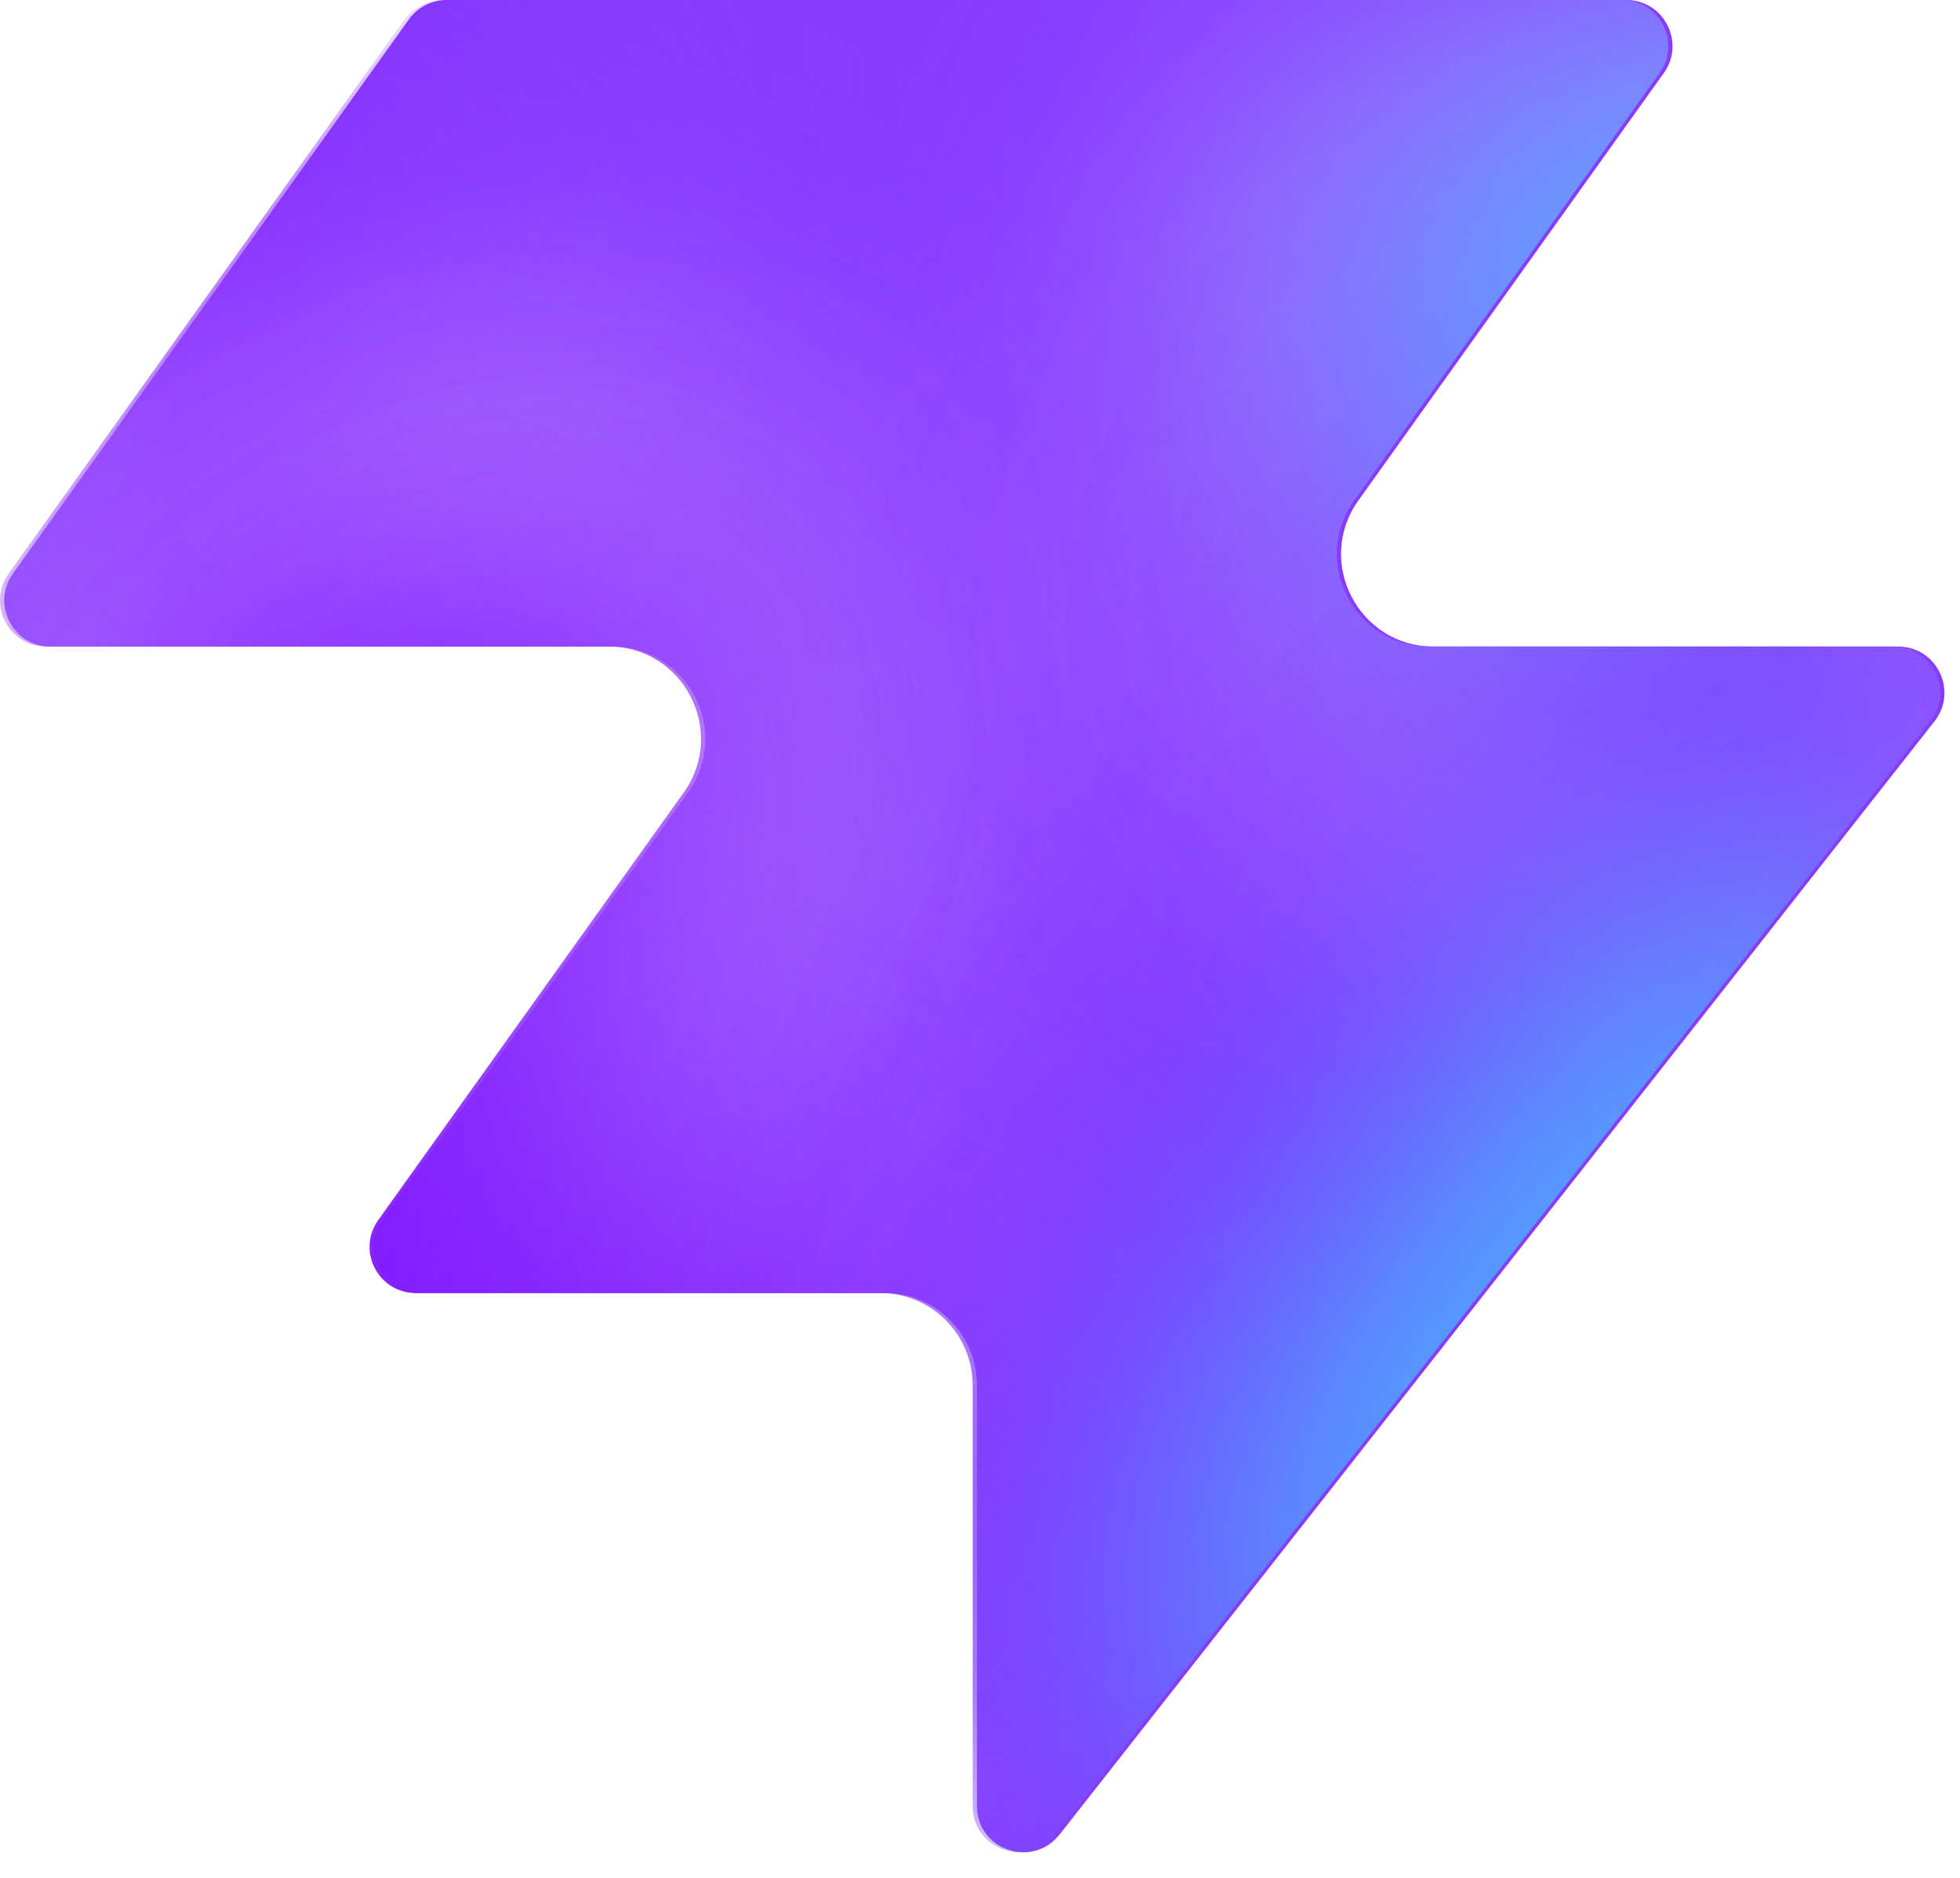
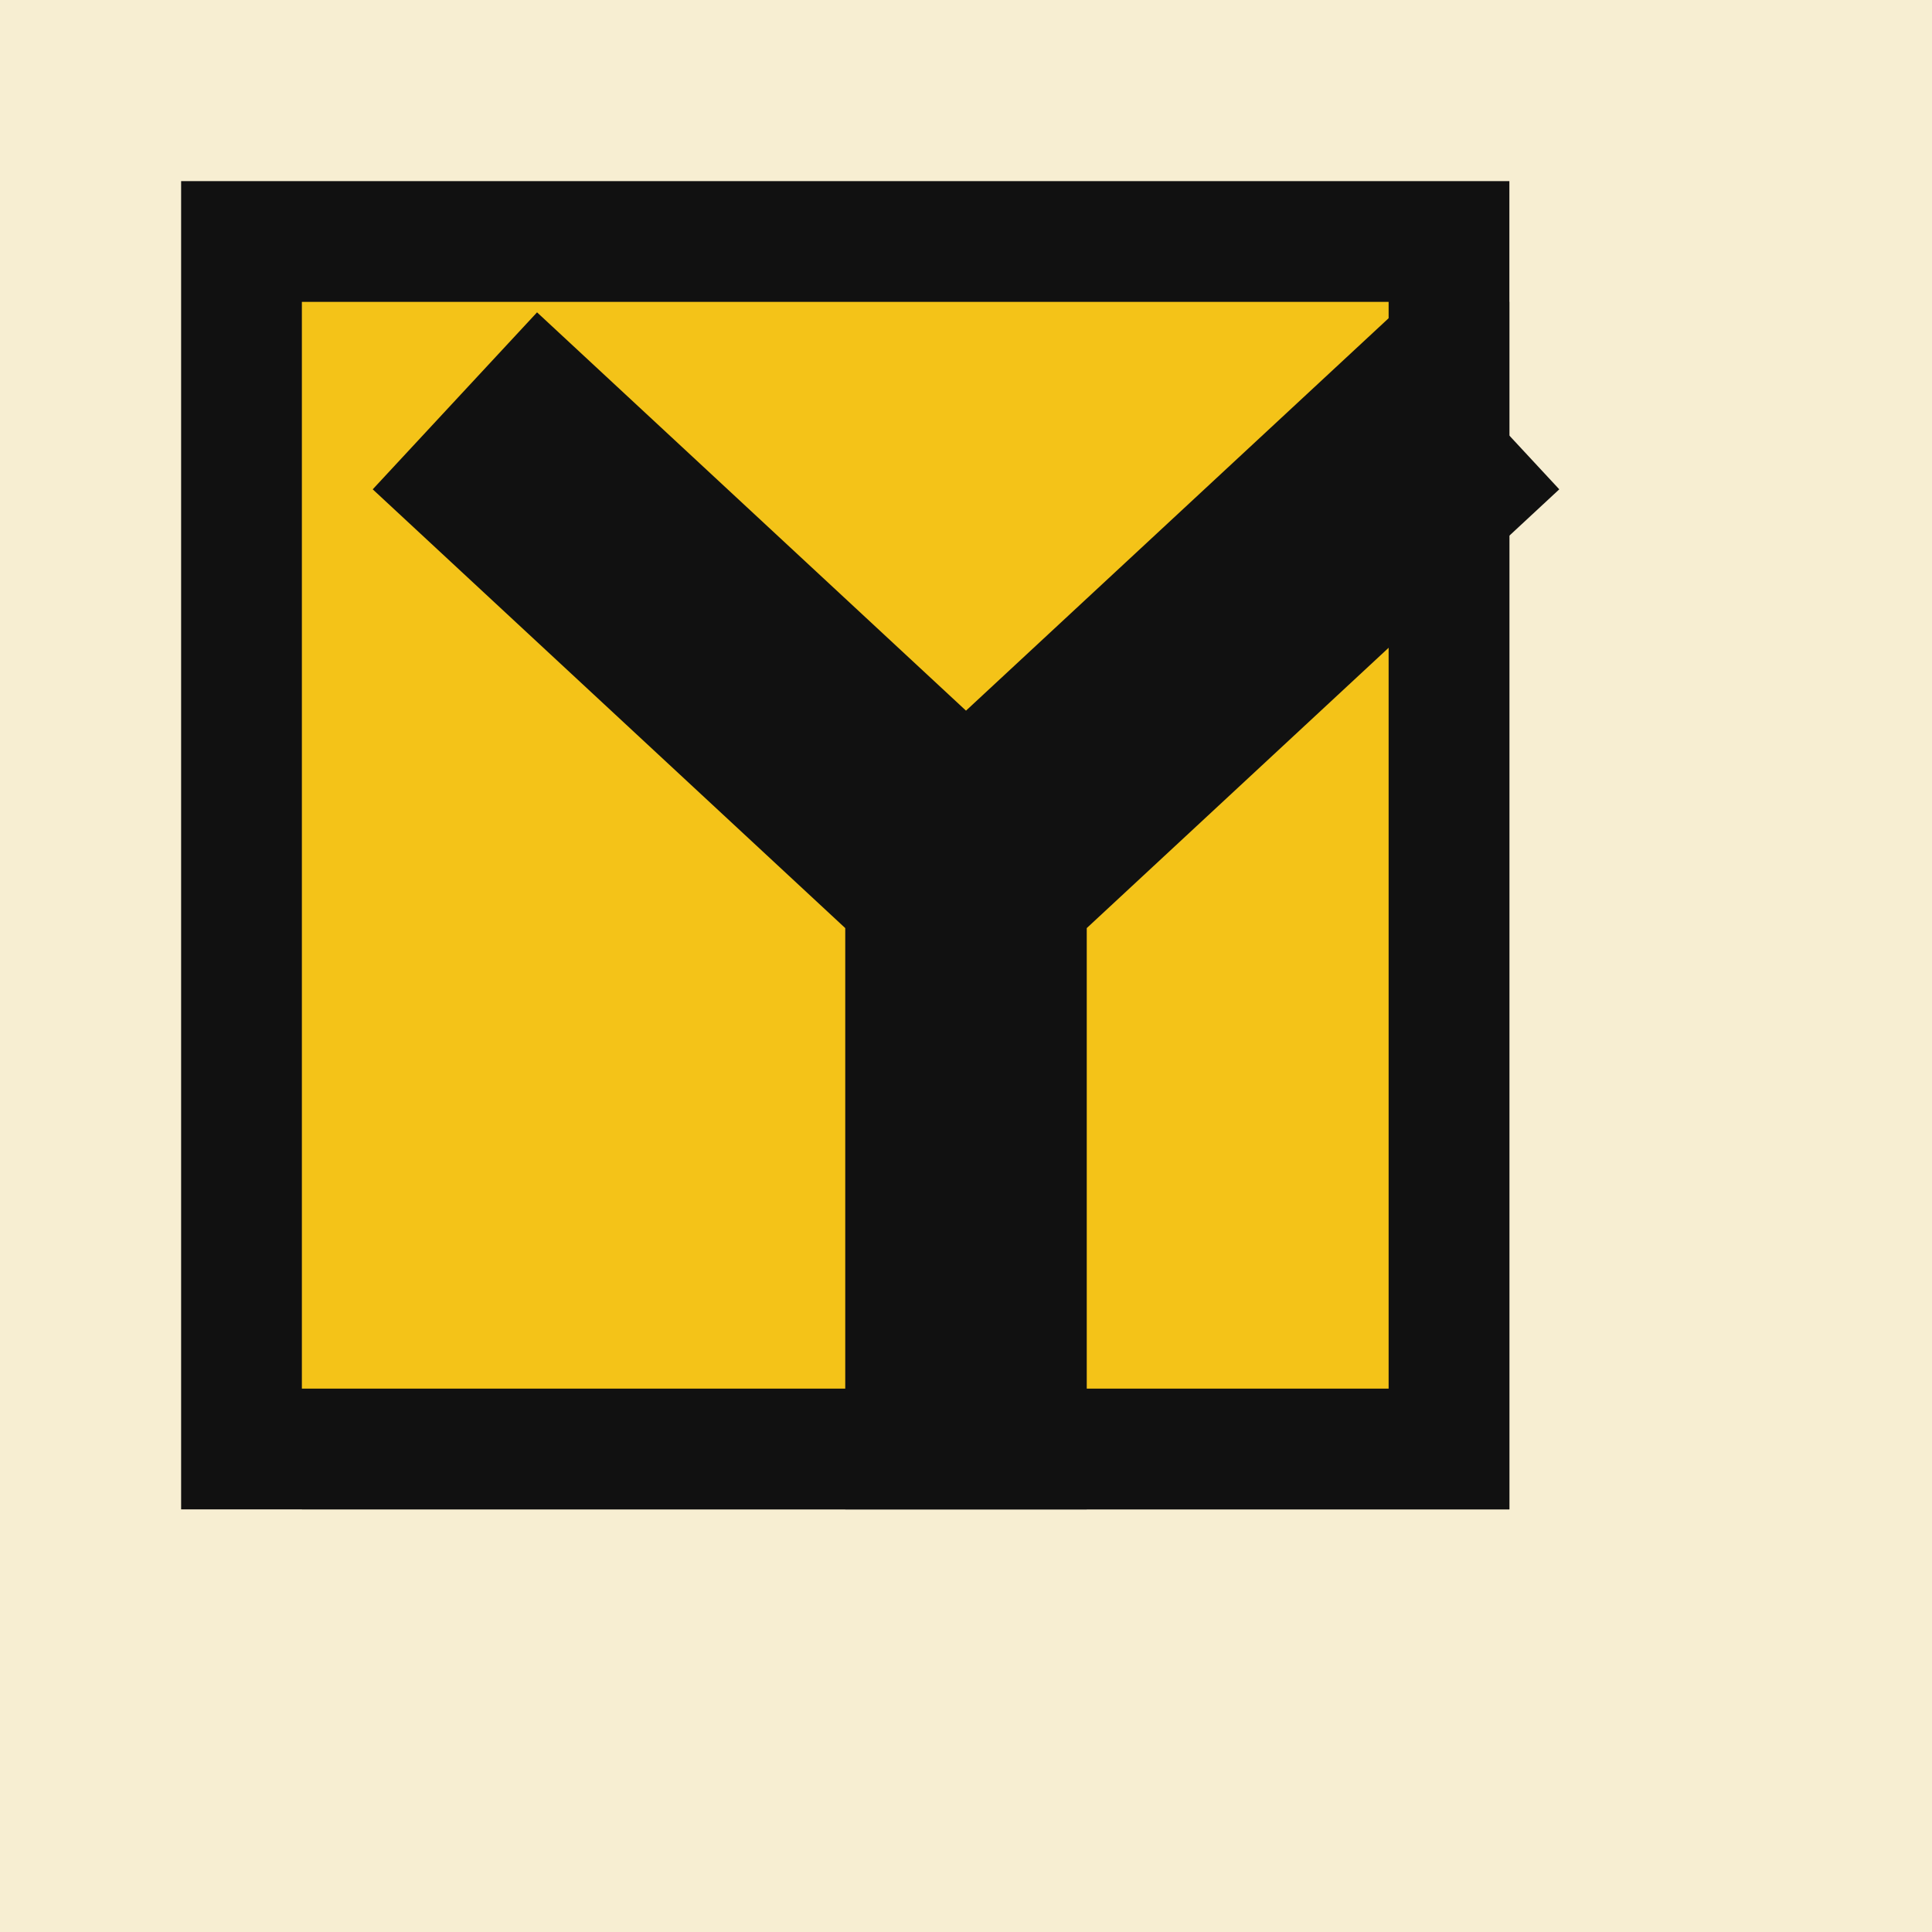
- <svg xmlns="http://www.w3.org/2000/svg" width="48" height="46" fill="none" viewBox="0 0 48 46">
-   <path fill="#863bff" d="M25.946 44.938c-.664.845-2.021.375-2.021-.698V33.937a2.26 2.26 0 0 0-2.262-2.262H10.287c-.92 0-1.456-1.04-.92-1.788l7.48-10.471c1.07-1.497 0-3.578-1.842-3.578H1.237c-.92 0-1.456-1.04-.92-1.788L10.013.474c.214-.297.556-.474.92-.474h28.894c.92 0 1.456 1.04.92 1.788l-7.48 10.471c-1.07 1.498 0 3.579 1.842 3.579h11.377c.943 0 1.473 1.088.89 1.83L25.947 44.94z" style="fill:#863bff;fill:color(display-p3 .525 .23 1);fill-opacity:1" />
-   <mask id="a" width="48" height="46" x="0" y="0" maskUnits="userSpaceOnUse" style="mask-type:alpha">
-     <path fill="#000" d="M25.842 44.938c-.664.844-2.021.375-2.021-.698V33.937a2.26 2.26 0 0 0-2.262-2.262H10.183c-.92 0-1.456-1.04-.92-1.788l7.48-10.471c1.07-1.498 0-3.579-1.842-3.579H1.133c-.92 0-1.456-1.04-.92-1.787L9.91.473c.214-.297.556-.474.92-.474h28.894c.92 0 1.456 1.04.92 1.788l-7.48 10.471c-1.07 1.498 0 3.578 1.842 3.578h11.377c.943 0 1.473 1.088.89 1.832L25.843 44.94z" style="fill:#000;fill-opacity:1" />
-   </mask>
-   <g mask="url(#a)">
-     <g filter="url(#b)">
-       <ellipse cx="5.508" cy="14.704" fill="#ede6ff" rx="5.508" ry="14.704" style="fill:#ede6ff;fill:color(display-p3 .927 .903 1);fill-opacity:1" transform="matrix(.00324 1 1 -.00324 -4.47 31.516)" />
-     </g>
-     <g filter="url(#c)">
-       <ellipse cx="10.399" cy="29.851" fill="#ede6ff" rx="10.399" ry="29.851" style="fill:#ede6ff;fill:color(display-p3 .927 .903 1);fill-opacity:1" transform="matrix(.00324 1 1 -.00324 -39.328 7.883)" />
-     </g>
-     <g filter="url(#d)">
-       <ellipse cx="5.508" cy="30.487" fill="#7e14ff" rx="5.508" ry="30.487" style="fill:#7e14ff;fill:color(display-p3 .492 .077 1);fill-opacity:1" transform="rotate(89.814 -25.913 -14.639)scale(1 -1)" />
-     </g>
-     <g filter="url(#e)">
-       <ellipse cx="5.508" cy="30.599" fill="#7e14ff" rx="5.508" ry="30.599" style="fill:#7e14ff;fill:color(display-p3 .492 .077 1);fill-opacity:1" transform="rotate(89.814 -32.644 -3.334)scale(1 -1)" />
-     </g>
-     <g filter="url(#f)">
-       <ellipse cx="5.508" cy="30.599" fill="#7e14ff" rx="5.508" ry="30.599" style="fill:#7e14ff;fill:color(display-p3 .492 .077 1);fill-opacity:1" transform="matrix(.00324 1 1 -.00324 -34.34 30.47)" />
-     </g>
-     <g filter="url(#g)">
-       <ellipse cx="14.072" cy="22.078" fill="#ede6ff" rx="14.072" ry="22.078" style="fill:#ede6ff;fill:color(display-p3 .927 .903 1);fill-opacity:1" transform="rotate(93.35 24.506 48.493)scale(-1 1)" />
-     </g>
-     <g filter="url(#h)">
-       <ellipse cx="3.47" cy="21.501" fill="#7e14ff" rx="3.47" ry="21.501" style="fill:#7e14ff;fill:color(display-p3 .492 .077 1);fill-opacity:1" transform="rotate(89.009 28.708 47.59)scale(-1 1)" />
-     </g>
-     <g filter="url(#i)">
-       <ellipse cx="3.47" cy="21.501" fill="#7e14ff" rx="3.47" ry="21.501" style="fill:#7e14ff;fill:color(display-p3 .492 .077 1);fill-opacity:1" transform="rotate(89.009 28.708 47.59)scale(-1 1)" />
-     </g>
-     <g filter="url(#j)">
-       <ellipse cx=".387" cy="8.972" fill="#7e14ff" rx="4.407" ry="29.108" style="fill:#7e14ff;fill:color(display-p3 .492 .077 1);fill-opacity:1" transform="rotate(39.51 .387 8.972)" />
-     </g>
-     <g filter="url(#k)">
-       <ellipse cx="47.523" cy="-6.092" fill="#7e14ff" rx="4.407" ry="29.108" style="fill:#7e14ff;fill:color(display-p3 .492 .077 1);fill-opacity:1" transform="rotate(37.892 47.523 -6.092)" />
-     </g>
-     <g filter="url(#l)">
-       <ellipse cx="41.412" cy="6.333" fill="#47bfff" rx="5.971" ry="9.665" style="fill:#47bfff;fill:color(display-p3 .28 .748 1);fill-opacity:1" transform="rotate(37.892 41.412 6.333)" />
-     </g>
-     <g filter="url(#m)">
-       <ellipse cx="-1.879" cy="38.332" fill="#7e14ff" rx="4.407" ry="29.108" style="fill:#7e14ff;fill:color(display-p3 .492 .077 1);fill-opacity:1" transform="rotate(37.892 -1.88 38.332)" />
-     </g>
-     <g filter="url(#n)">
-       <ellipse cx="-1.879" cy="38.332" fill="#7e14ff" rx="4.407" ry="29.108" style="fill:#7e14ff;fill:color(display-p3 .492 .077 1);fill-opacity:1" transform="rotate(37.892 -1.88 38.332)" />
-     </g>
-     <g filter="url(#o)">
-       <ellipse cx="35.651" cy="29.907" fill="#7e14ff" rx="4.407" ry="29.108" style="fill:#7e14ff;fill:color(display-p3 .492 .077 1);fill-opacity:1" transform="rotate(37.892 35.651 29.907)" />
-     </g>
-     <g filter="url(#p)">
-       <ellipse cx="38.418" cy="32.4" fill="#47bfff" rx="5.971" ry="15.297" style="fill:#47bfff;fill:color(display-p3 .28 .748 1);fill-opacity:1" transform="rotate(37.892 38.418 32.4)" />
-     </g>
-   </g>
-   <defs>
-     <filter id="b" width="60.045" height="41.654" x="-19.77" y="16.149" color-interpolation-filters="sRGB" filterUnits="userSpaceOnUse">
-       <feFlood flood-opacity="0" result="BackgroundImageFix" />
-       <feBlend in="SourceGraphic" in2="BackgroundImageFix" result="shape" />
-       <feGaussianBlur result="effect1_foregroundBlur_2002_17158" stdDeviation="7.659" />
-     </filter>
-     <filter id="c" width="90.34" height="51.437" x="-54.613" y="-7.533" color-interpolation-filters="sRGB" filterUnits="userSpaceOnUse">
-       <feFlood flood-opacity="0" result="BackgroundImageFix" />
-       <feBlend in="SourceGraphic" in2="BackgroundImageFix" result="shape" />
-       <feGaussianBlur result="effect1_foregroundBlur_2002_17158" stdDeviation="7.659" />
-     </filter>
-     <filter id="d" width="79.355" height="29.4" x="-49.64" y="2.03" color-interpolation-filters="sRGB" filterUnits="userSpaceOnUse">
-       <feFlood flood-opacity="0" result="BackgroundImageFix" />
-       <feBlend in="SourceGraphic" in2="BackgroundImageFix" result="shape" />
-       <feGaussianBlur result="effect1_foregroundBlur_2002_17158" stdDeviation="4.596" />
-     </filter>
-     <filter id="e" width="79.579" height="29.4" x="-45.045" y="20.029" color-interpolation-filters="sRGB" filterUnits="userSpaceOnUse">
-       <feFlood flood-opacity="0" result="BackgroundImageFix" />
-       <feBlend in="SourceGraphic" in2="BackgroundImageFix" result="shape" />
-       <feGaussianBlur result="effect1_foregroundBlur_2002_17158" stdDeviation="4.596" />
-     </filter>
-     <filter id="f" width="79.579" height="29.4" x="-43.513" y="21.178" color-interpolation-filters="sRGB" filterUnits="userSpaceOnUse">
-       <feFlood flood-opacity="0" result="BackgroundImageFix" />
-       <feBlend in="SourceGraphic" in2="BackgroundImageFix" result="shape" />
-       <feGaussianBlur result="effect1_foregroundBlur_2002_17158" stdDeviation="4.596" />
-     </filter>
-     <filter id="g" width="74.749" height="58.852" x="15.756" y="-17.901" color-interpolation-filters="sRGB" filterUnits="userSpaceOnUse">
-       <feFlood flood-opacity="0" result="BackgroundImageFix" />
-       <feBlend in="SourceGraphic" in2="BackgroundImageFix" result="shape" />
-       <feGaussianBlur result="effect1_foregroundBlur_2002_17158" stdDeviation="7.659" />
-     </filter>
-     <filter id="h" width="61.377" height="25.362" x="23.548" y="2.284" color-interpolation-filters="sRGB" filterUnits="userSpaceOnUse">
-       <feFlood flood-opacity="0" result="BackgroundImageFix" />
-       <feBlend in="SourceGraphic" in2="BackgroundImageFix" result="shape" />
-       <feGaussianBlur result="effect1_foregroundBlur_2002_17158" stdDeviation="4.596" />
-     </filter>
-     <filter id="i" width="61.377" height="25.362" x="23.548" y="2.284" color-interpolation-filters="sRGB" filterUnits="userSpaceOnUse">
-       <feFlood flood-opacity="0" result="BackgroundImageFix" />
-       <feBlend in="SourceGraphic" in2="BackgroundImageFix" result="shape" />
-       <feGaussianBlur result="effect1_foregroundBlur_2002_17158" stdDeviation="4.596" />
-     </filter>
-     <filter id="j" width="56.045" height="63.649" x="-27.636" y="-22.853" color-interpolation-filters="sRGB" filterUnits="userSpaceOnUse">
-       <feFlood flood-opacity="0" result="BackgroundImageFix" />
-       <feBlend in="SourceGraphic" in2="BackgroundImageFix" result="shape" />
-       <feGaussianBlur result="effect1_foregroundBlur_2002_17158" stdDeviation="4.596" />
-     </filter>
-     <filter id="k" width="54.814" height="64.646" x="20.116" y="-38.415" color-interpolation-filters="sRGB" filterUnits="userSpaceOnUse">
-       <feFlood flood-opacity="0" result="BackgroundImageFix" />
-       <feBlend in="SourceGraphic" in2="BackgroundImageFix" result="shape" />
-       <feGaussianBlur result="effect1_foregroundBlur_2002_17158" stdDeviation="4.596" />
-     </filter>
-     <filter id="l" width="33.541" height="35.313" x="24.641" y="-11.323" color-interpolation-filters="sRGB" filterUnits="userSpaceOnUse">
-       <feFlood flood-opacity="0" result="BackgroundImageFix" />
-       <feBlend in="SourceGraphic" in2="BackgroundImageFix" result="shape" />
-       <feGaussianBlur result="effect1_foregroundBlur_2002_17158" stdDeviation="4.596" />
-     </filter>
-     <filter id="m" width="54.814" height="64.646" x="-29.286" y="6.009" color-interpolation-filters="sRGB" filterUnits="userSpaceOnUse">
-       <feFlood flood-opacity="0" result="BackgroundImageFix" />
-       <feBlend in="SourceGraphic" in2="BackgroundImageFix" result="shape" />
-       <feGaussianBlur result="effect1_foregroundBlur_2002_17158" stdDeviation="4.596" />
-     </filter>
-     <filter id="n" width="54.814" height="64.646" x="-29.286" y="6.009" color-interpolation-filters="sRGB" filterUnits="userSpaceOnUse">
-       <feFlood flood-opacity="0" result="BackgroundImageFix" />
-       <feBlend in="SourceGraphic" in2="BackgroundImageFix" result="shape" />
-       <feGaussianBlur result="effect1_foregroundBlur_2002_17158" stdDeviation="4.596" />
-     </filter>
-     <filter id="o" width="54.814" height="64.646" x="8.244" y="-2.416" color-interpolation-filters="sRGB" filterUnits="userSpaceOnUse">
-       <feFlood flood-opacity="0" result="BackgroundImageFix" />
-       <feBlend in="SourceGraphic" in2="BackgroundImageFix" result="shape" />
-       <feGaussianBlur result="effect1_foregroundBlur_2002_17158" stdDeviation="4.596" />
-     </filter>
-     <filter id="p" width="39.409" height="43.623" x="18.713" y="10.588" color-interpolation-filters="sRGB" filterUnits="userSpaceOnUse">
-       <feFlood flood-opacity="0" result="BackgroundImageFix" />
-       <feBlend in="SourceGraphic" in2="BackgroundImageFix" result="shape" />
-       <feGaussianBlur result="effect1_foregroundBlur_2002_17158" stdDeviation="4.596" />
-     </filter>
-   </defs>
+ <svg xmlns="http://www.w3.org/2000/svg" viewBox="0 0 64 64">
+   <rect width="64" height="64" fill="#f7eed2" />
+   <rect x="10" y="10" width="40" height="40" fill="#111111" />
+   <rect x="8" y="8" width="40" height="40" fill="#f4c318" stroke="#111111" stroke-width="4" />
+   <path d="M18 16L32 29L46 16M32 29V46" fill="none" stroke="#111111" stroke-linecap="square" stroke-linejoin="miter" stroke-width="8" />
</svg>
